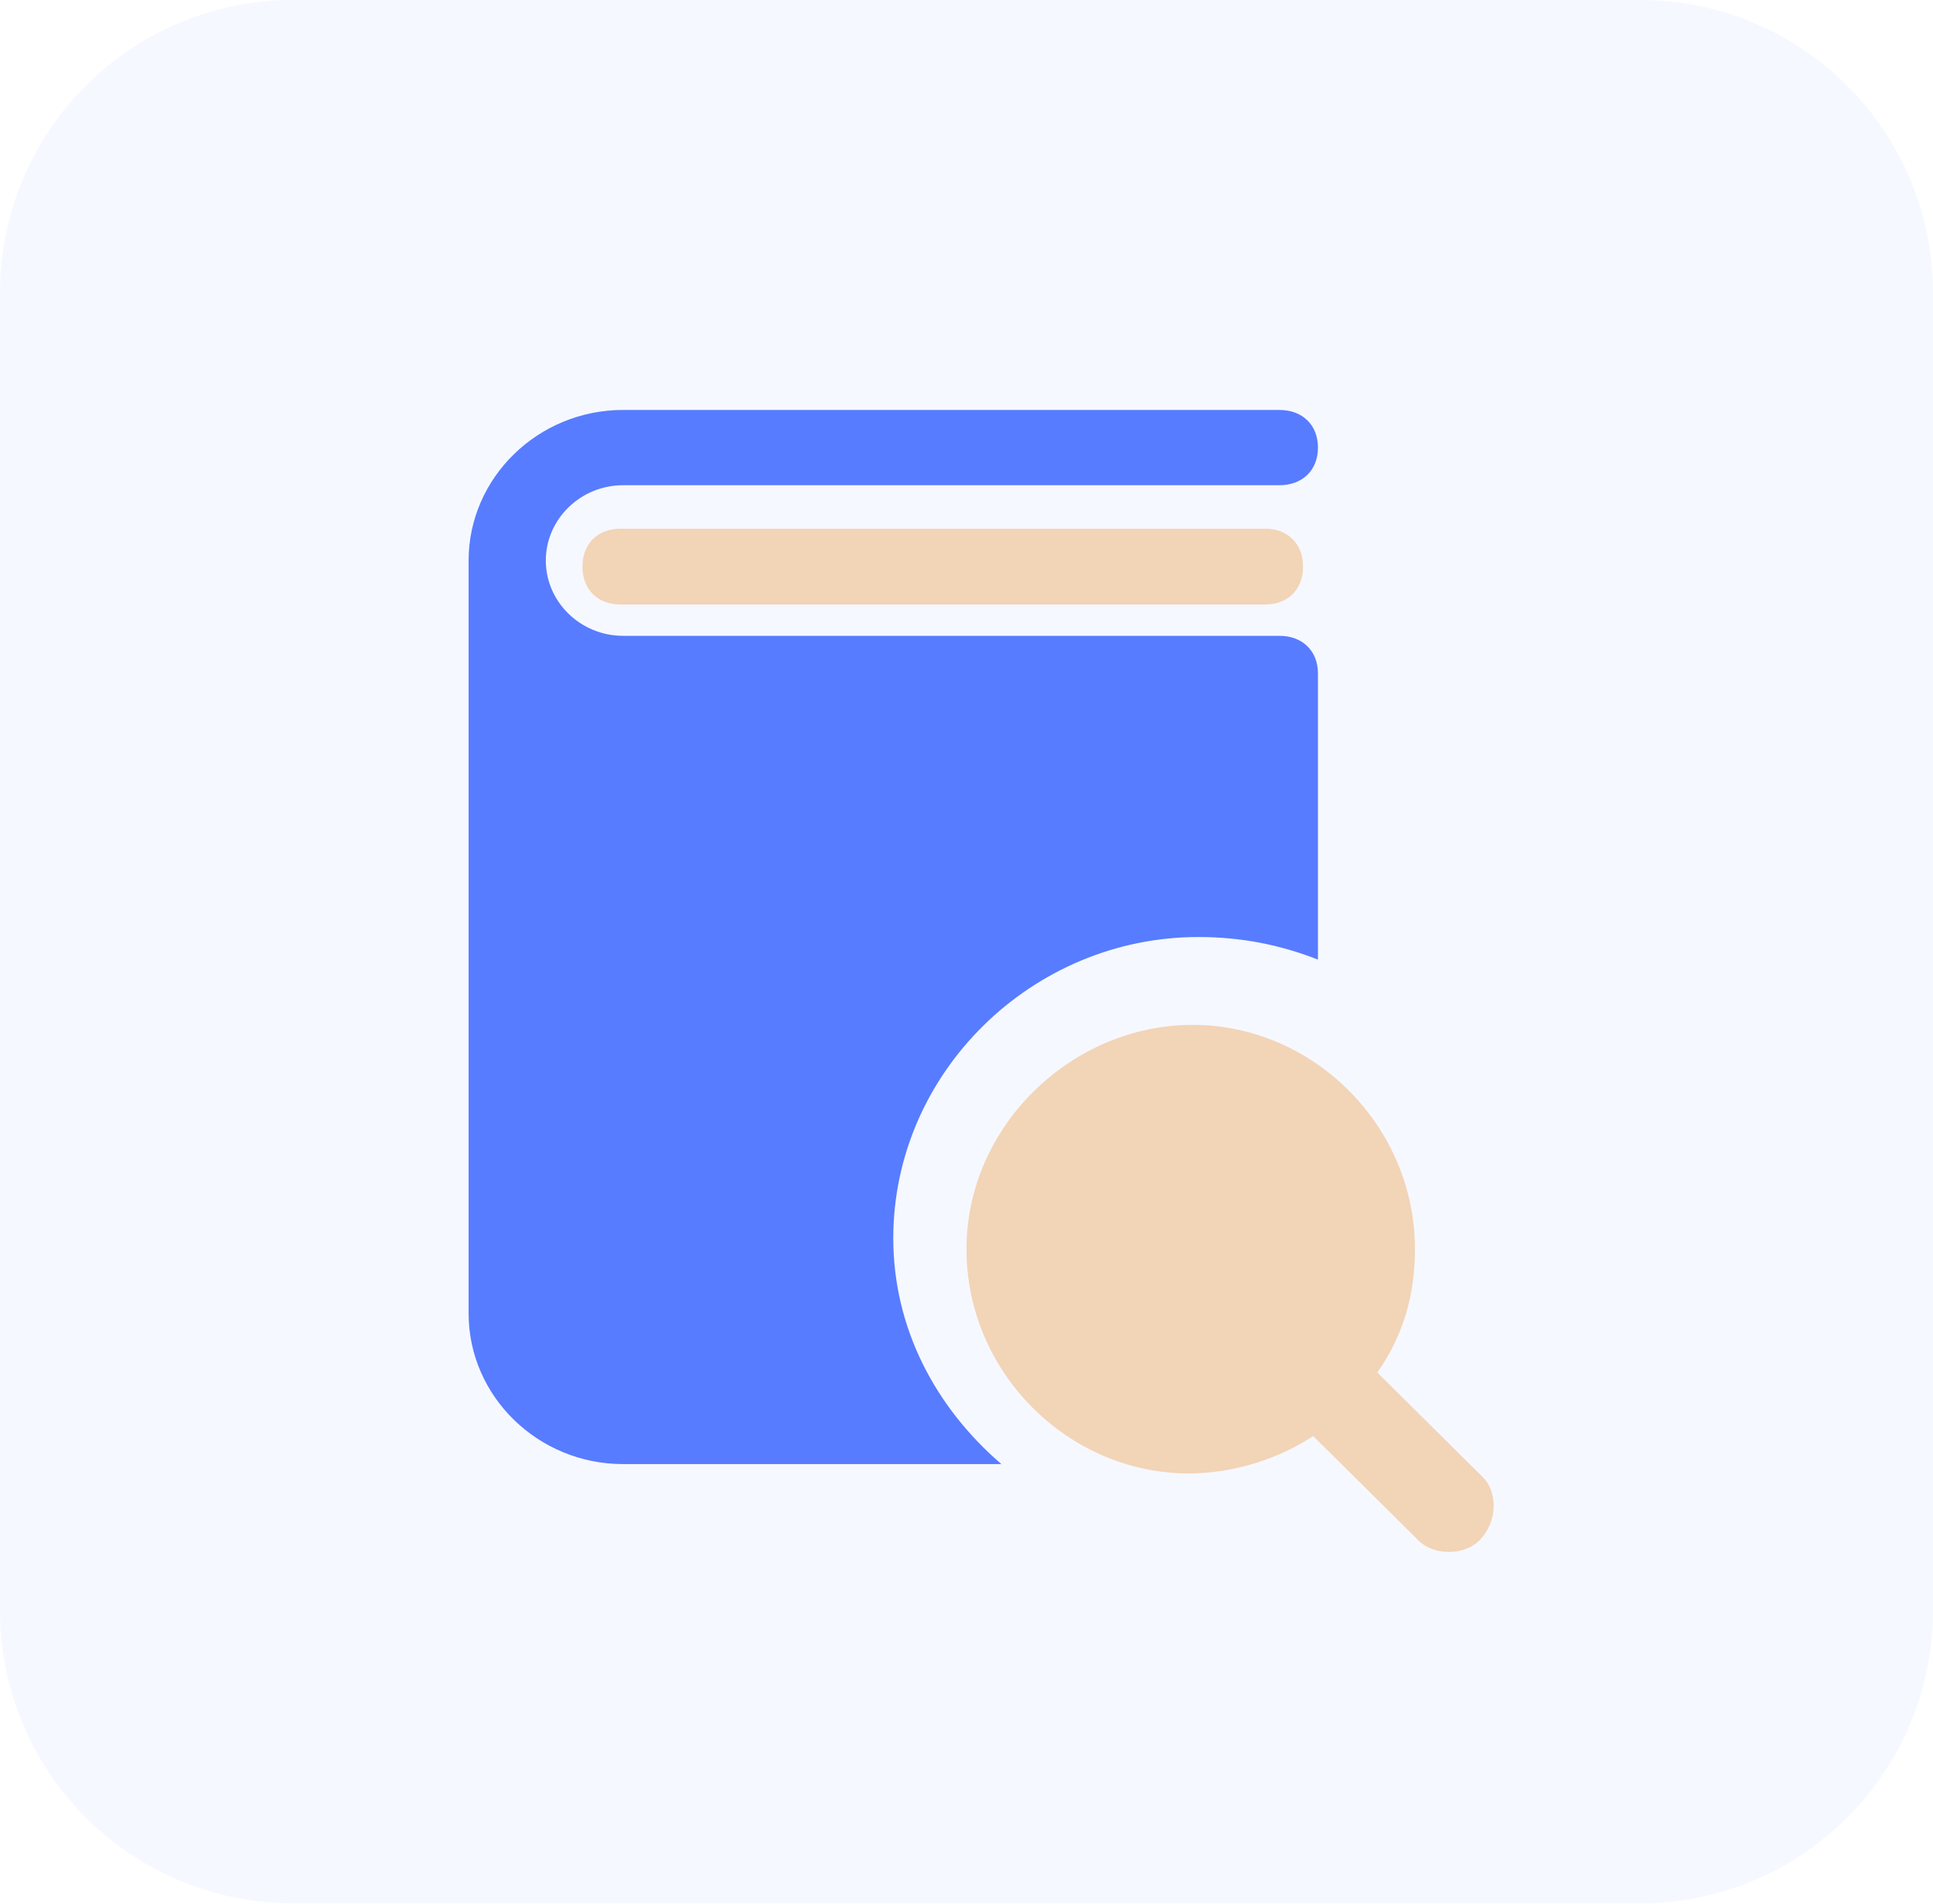
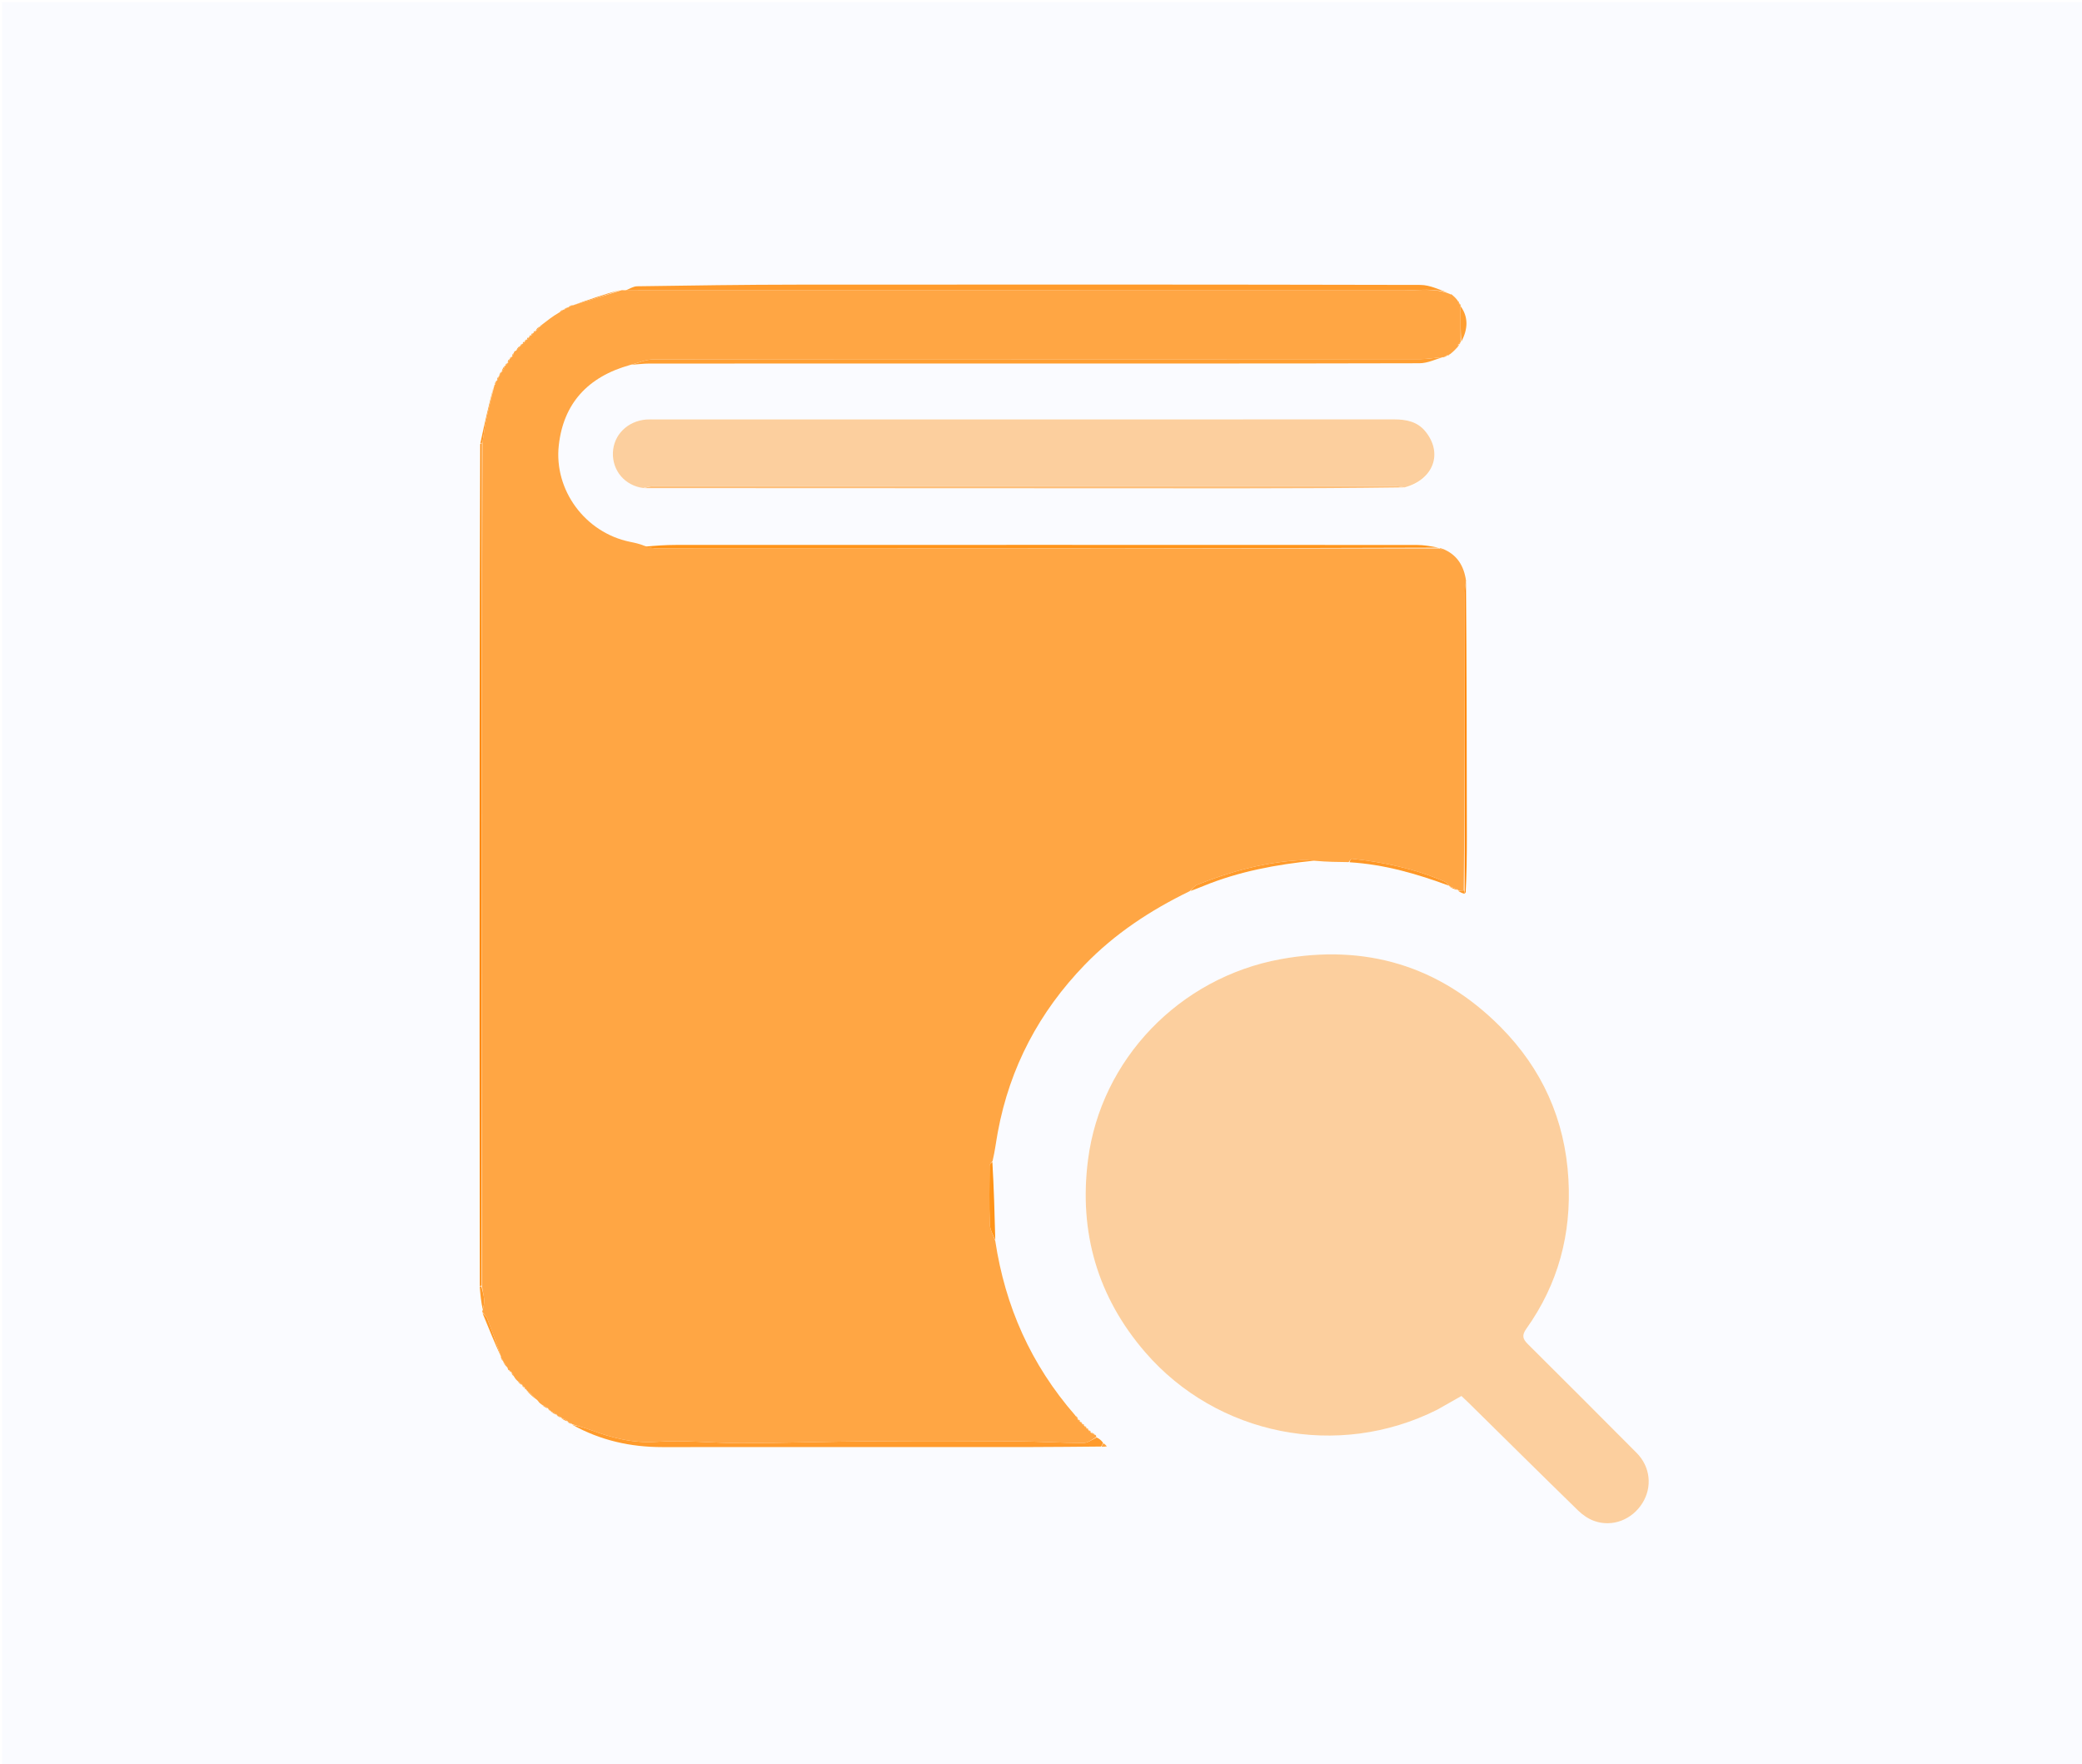
- <svg xmlns="http://www.w3.org/2000/svg" width="66" height="65" viewBox="0 0 66 65" fill="none">
-   <rect width="66" height="65" rx="10" fill="#F6F8FF" />
-   <path d="M43.196 20.645H21.182C20.405 20.645 19.887 20.127 19.887 19.35C19.887 18.573 20.405 18.055 21.182 18.055H43.196C43.973 18.055 44.491 18.573 44.491 19.35C44.491 20.127 43.973 20.645 43.196 20.645Z" fill="#F2D4B7" />
-   <path d="M50.629 50.447L47.026 46.872C47.926 45.596 48.312 44.191 48.312 42.66C48.312 38.447 44.838 35 40.721 35C36.603 35 33 38.447 33 42.66C33 46.872 36.474 50.319 40.592 50.319C42.136 50.319 43.68 49.809 44.838 49.043L48.441 52.617C48.956 53.128 49.985 53.128 50.5 52.617C51.143 51.979 51.143 50.957 50.629 50.447Z" fill="#F2D4B7" />
-   <path d="M30.5 42.286C30.5 36.629 35.245 32 40.914 32C42.364 32 43.682 32.257 45 32.771V23C45 22.229 44.473 21.714 43.682 21.714H23.909H21.273C19.823 21.714 18.636 20.557 18.636 19.143C18.636 17.729 19.823 16.571 21.273 16.571H43.682C44.473 16.571 45 16.057 45 15.286C45 14.514 44.473 14 43.682 14H21.273C18.373 14 16 16.314 16 19.143V44.857C16 47.686 18.373 50 21.273 50H23.909H34.191C31.95 48.071 30.5 45.371 30.5 42.286Z" fill="#577CFF" />
+ <svg xmlns="http://www.w3.org/2000/svg" version="1.1" id="Layer_1" x="0px" y="0px" width="100%" viewBox="0 0 968 820" enable-background="new 0 0 968 820" xml:space="preserve">
+   <path fill="#FAFBFF" opacity="1" stroke="none" d=" M560,821   C373.333,821 187.167,821 1,821   C1,547.667 1,274.333 1,1   C323.667,1 646.333,1 969,1   C969,274.333 969,547.667 969,821   C832.833,821 696.667,821 560,821  M244.256,157.805   C244.111,158.171 243.967,158.537 243.923,158.9   C243.923,158.9 243.886,158.807 243.264,158.827   C243.116,159.185 242.968,159.542 242.914,159.919   C242.914,159.919 242.898,159.825 242.293,159.857   C242.135,160.211 241.977,160.565 241.916,160.856   C241.916,160.856 241.831,160.778 241.249,160.979   C240.763,161.634 240.277,162.288 239.363,163.101   C239.103,163.302 238.973,163.567 238.457,164.247   C238.243,164.811 238.029,165.375 237.931,165.953   C237.931,165.953 237.922,165.836 237.343,165.924   C237.176,166.267 237.009,166.609 236.936,166.942   C236.936,166.942 236.902,166.854 236.343,167.162   C236.161,167.75 235.98,168.337 235.912,168.949   C235.912,168.949 235.908,168.833 235.317,168.889   C235.16,169.244 235.003,169.6 234.938,169.947   C234.938,169.947 234.906,169.859 234.355,170.177   C233.868,171.102 233.382,172.027 232.971,172.98   C232.971,172.98 232.951,172.903 232.48,173.288   C232.277,173.852 232.073,174.416 231.959,174.972   C231.959,174.972 231.936,174.885 231.431,175.241   C231.235,175.818 231.04,176.395 230.943,176.969   C230.943,176.969 230.922,176.874 230.407,177.222   C230.223,177.807 230.04,178.391 229.946,178.977   C229.946,178.977 229.93,178.888 229.382,179.337   C227.299,188.232 225.216,197.127 223.011,206.945   C222.994,295.84 222.959,384.735 222.97,473.631   C222.975,515.079 223.068,556.528 222.979,598.853   C223.364,602.221 223.749,605.588 224.087,609.515   C224.153,609.689 224.22,609.864 224.338,610.787   C227.188,617.574 230.037,624.362 232.921,631.054   C232.921,631.054 232.82,631.048 232.913,631.648   C233.262,632.126 233.61,632.604 233.993,633.015   C233.993,633.015 233.922,633.037 234.072,633.649   C234.702,634.476 235.333,635.304 236.041,636.563   C236.176,636.855 236.402,637.024 236.963,637.614   C237.287,637.789 237.611,637.965 237.897,638.028   C237.897,638.028 237.791,638.084 237.816,638.706   C238.2,639.176 238.584,639.647 239.123,640.636   C239.642,641.121 240.162,641.605 240.951,642.658   C241.569,643.186 242.187,643.713 242.894,644.171   C242.894,644.171 242.802,644.107 242.897,644.69   C243.23,644.856 243.563,645.022 243.903,645.083   C243.903,645.083 243.802,645.113 243.884,645.703   C244.219,645.865 244.555,646.028 244.783,646.131   C244.783,646.131 244.738,646.245 244.927,646.871   C246.587,648.354 248.247,649.837 250.145,651.81   C250.729,652.216 251.314,652.622 252.273,653.53   C253.149,654.078 254.024,654.626 254.957,655.088   C254.957,655.088 254.862,655.048 255.059,655.552   C255.368,655.72 255.676,655.888 255.99,655.997   C255.99,655.997 255.94,656.03 256.336,656.505   C257.208,657.036 258.081,657.566 258.983,658.021   C258.983,658.021 258.907,658.049 259.276,658.535   C259.838,658.746 260.4,658.957 260.948,659.068   C260.948,659.068 260.854,659.105 261.175,659.652   C262.099,660.138 263.022,660.624 263.98,661.034   C263.98,661.034 263.899,661.056 264.281,661.53   C264.845,661.736 265.408,661.943 265.963,662.055   C265.963,662.055 265.873,662.083 266.276,662.648   C279.251,669.69 293.192,672.761 307.878,672.761   C364.931,672.759 421.984,672.768 479.038,672.742   C490.008,672.736 500.979,672.587 512.589,672.741   C513.269,672.635 513.95,672.53 514.63,672.425   C514.188,671.906 513.747,671.387 512.925,670.36   C511.958,669.554 510.99,668.749 509.832,667.493   C509.633,667.209 509.362,667.043 508.692,666.484   C508.163,666.25 507.634,666.016 507.087,665.898   C507.087,665.898 507.202,665.876 507.142,665.278   C506.798,665.12 506.454,664.962 506.097,664.909   C506.097,664.909 506.2,664.883 506.128,664.289   C505.789,664.128 505.449,663.967 505.097,663.911   C505.097,663.911 505.2,663.884 505.129,663.289   C504.789,663.128 504.449,662.967 504.099,662.911   C504.099,662.911 504.201,662.882 504.132,662.287   C503.791,662.126 503.45,661.966 503.1,661.911   C503.1,661.911 503.203,661.882 503.135,661.283   C502.795,661.122 502.454,660.962 502.102,660.908   C502.102,660.908 502.206,660.879 502.149,660.27   C501.807,660.113 501.465,659.957 501.127,659.92   C501.127,659.92 501.239,659.876 501.27,659.261   C500.85,658.828 500.43,658.396 499.717,657.368   C479.243,634.306 467.353,607.298 462.749,576.109   C462.424,564.091 462.099,552.073 461.983,539.25   C462.632,534.885 463.144,530.494 463.951,526.158   C469.527,496.198 483.189,470.416 504.324,448.553   C518.369,434.024 534.99,423.133 553.816,414.156   C555.657,413.431 557.508,412.73 559.338,411.976   C576.002,405.108 593.478,401.916 612.107,400.645   C617.082,400.7 622.058,400.755 627.879,400.945   C643.923,401.874 659.1,406.371 673.971,412.063   C673.971,412.063 673.881,412.075 674.274,412.611   C675.498,413.114 676.721,413.617 677.984,414.047   C677.984,414.047 677.902,414.056 678.284,414.535   C679.199,414.961 680.114,415.386 681.841,415.542   C681.894,406.715 681.998,397.888 681.991,389.061   C681.962,349.403 681.901,309.745 681.96,269.333   C680.609,262.801 677.267,257.827 670.32,254.964   C669.898,254.91 669.476,254.856 668.991,254.884   C668.991,254.884 669.073,254.945 668.606,254.296   C665.303,253.968 662,253.356 658.698,253.355   C543.914,253.307 429.13,253.309 314.346,253.341   C309.394,253.342 304.443,253.687 299.247,253.178   C297.139,252.751 295.03,252.329 292.922,251.898   C272.073,247.632 257.489,227.868 259.806,207.022   C261.948,187.746 273.141,175.169 294.002,169.538   C296.655,169.357 299.308,169.021 301.961,169.019   C354.792,168.987 407.623,168.993 460.454,168.994   C526.952,168.995 593.449,169.045 659.946,168.878   C663.682,168.868 667.414,167.071 671.053,166.072   C671.053,166.072 671.045,166.171 671.674,166.076   C672.176,165.776 672.678,165.475 673.098,165.219   C673.098,165.219 673.177,165.267 673.614,165.184   C673.614,165.184 673.981,164.934 674.591,164.74   C675.73,163.494 676.868,162.248 678.262,160.658   C678.262,160.658 678.318,160.234 678.244,160.113   C678.244,160.113 678.136,160.205 678.696,160.082   C678.852,159.742 679.009,159.402 679.078,159.054   C679.078,159.054 679.106,159.138 679.691,158.706   C682.572,152.986 682.779,147.36 679.081,141.956   C679.081,141.956 679.167,141.936 679.046,141.368   C678.748,141.177 678.45,140.986 678.306,140.851   C678.306,140.851 678.361,140.696 678.318,140.29   C678.318,140.29 678.044,139.986 677.83,139.394   C676.892,138.579 675.955,137.763 674.706,136.659   C674.706,136.659 674.281,136.645 674.203,136.659   C674.203,136.659 674.244,136.726 674.024,136.082   C669.474,134.821 664.927,132.471 660.375,132.461   C563.975,132.248 467.575,132.251 371.175,132.329   C346.209,132.349 321.243,132.72 296.28,133.086   C294.375,133.114 292.489,134.389 289.832,134.968   C289.576,134.942 289.32,134.916 288.644,134.277   C281.056,136.825 273.468,139.373 265.971,141.939   C265.971,141.939 265.97,141.847 265.361,141.933   C264.871,142.27 264.381,142.606 263.973,142.962   C263.973,142.962 263.979,142.878 263.382,142.969   C262.894,143.3 262.406,143.631 261.985,143.993   C261.985,143.993 261.964,143.922 261.408,144.05   C260.946,144.38 260.483,144.711 259.36,145.189   C256.978,147.043 254.597,148.896 251.602,150.96   C251.364,151.296 251.125,151.632 250.97,151.888   C250.97,151.888 250.884,151.812 250.3,152.002   C249.786,152.602 249.273,153.203 248.825,153.9   C248.825,153.9 248.906,153.815 248.298,153.881   C248.139,154.221 247.98,154.562 247.92,154.914   C247.92,154.914 247.897,154.816 247.269,154.841   C247.119,155.193 246.969,155.546 246.918,155.903   C246.918,155.903 246.887,155.809 246.249,155.809   C246.107,156.172 245.965,156.535 245.92,156.897   C245.92,156.897 245.882,156.807 245.243,156.798   C245.1,157.162 244.957,157.526 244.908,157.91   C244.908,157.91 244.888,157.816 244.256,157.805  M653.645,226.917   C666.68,222.894 670.945,210.605 662.684,200.52   C659.019,196.045 653.891,194.976 648.325,194.977   C533.694,195.007 419.063,194.998 304.432,194.999   C303.099,194.999 301.76,194.935 300.435,195.041   C291.725,195.741 285.237,202.227 284.961,210.462   C284.679,218.897 290.567,225.747 300.003,226.991   C392.143,227.014 484.283,227.053 576.424,227.053   C601.915,227.053 627.405,226.939 653.645,226.917  M668.62,655.17   C672.204,653.135 675.788,651.1 679.471,649.008   C680.703,650.173 681.802,651.176 682.862,652.22   C699.83,668.942 716.751,685.712 733.813,702.338   C735.885,704.357 738.52,706.139 741.225,707.104   C749.675,710.118 758.856,706.505 763.667,698.723   C768.327,691.187 767.295,681.845 760.916,675.434   C744.107,658.541 727.271,641.675 710.365,624.88   C707.977,622.508 707.458,620.826 709.659,617.735   C724.462,596.947 730.666,573.78 729.228,548.232   C727.666,520.486 716.922,496.825 697.655,477.428   C669.353,448.934 634.779,438.696 595.321,445.938   C548.36,454.558 511.828,492.476 505.85,539.244   C501.536,572.992 510.347,603.086 532.468,628.686   C565.834,667.299 621.972,678.672 668.62,655.17  z" />
+   <path fill="#FFA644" opacity="1" stroke="none" d=" M627.034,400.81   C622.058,400.755 617.082,400.7 611.453,400.207   C608.407,399.833 606.011,399.824 603.625,399.974   C587.313,400.996 571.772,405.274 556.675,411.303   C555.291,411.856 554.267,413.31 553.076,414.346   C534.99,423.133 518.369,434.024 504.324,448.553   C483.189,470.416 469.527,496.198 463.951,526.158   C463.144,530.494 462.632,534.885 461.502,539.758   C460.696,540.796 460.091,541.325 460.088,541.858   C460.036,550.937 459.863,560.023 460.189,569.091   C460.284,571.735 461.853,574.326 462.746,576.941   C467.353,607.298 479.243,634.306 499.887,657.982   C500.452,659.022 500.845,659.449 501.239,659.876   C501.239,659.876 501.127,659.92 501.197,660.131   C501.58,660.521 501.893,660.7 502.206,660.879   C502.206,660.879 502.102,660.908 502.182,661.126   C502.575,661.523 502.889,661.702 503.203,661.882   C503.203,661.882 503.1,661.911 503.181,662.129   C503.574,662.525 503.888,662.704 504.201,662.882   C504.201,662.882 504.099,662.911 504.18,663.129   C504.574,663.526 504.887,663.705 505.2,663.884   C505.2,663.884 505.097,663.911 505.179,664.129   C505.574,664.525 505.887,664.704 506.2,664.883   C506.2,664.883 506.097,664.909 506.179,665.127   C506.574,665.522 506.888,665.699 507.202,665.876   C507.202,665.876 507.087,665.898 507.201,666.136   C507.883,666.582 508.45,666.789 509.018,666.995   C509.362,667.043 509.633,667.209 509.751,668.053   C507.632,669.404 505.59,670.884 503.558,670.87   C493.012,670.799 482.47,670.137 471.924,670.07   C449.513,669.928 427.1,669.903 404.69,670.064   C384.81,670.207 364.932,670.859 345.053,670.917   C331.765,670.956 318.415,669.436 305.205,670.313   C294.159,671.047 284.294,668.417 274.333,664.714   C271.569,663.687 268.696,662.952 265.873,662.083   C265.873,662.083 265.963,662.055 265.823,661.816   C265.089,661.403 264.494,661.229 263.899,661.056   C263.899,661.056 263.98,661.034 263.937,660.706   C262.881,659.955 261.867,659.53 260.854,659.105   C260.854,659.105 260.948,659.068 260.818,658.828   C260.094,658.409 259.5,658.229 258.907,658.049   C258.907,658.049 258.983,658.021 258.94,657.699   C257.912,656.928 256.926,656.479 255.94,656.03   C255.94,656.03 255.99,655.997 255.874,655.787   C255.46,655.401 255.161,655.224 254.862,655.048   C254.862,655.048 254.957,655.088 254.92,654.761   C253.888,653.966 252.893,653.497 251.898,653.028   C251.314,652.622 250.729,652.216 250.038,651.194   C248.201,649.134 246.47,647.69 244.738,646.245   C244.738,646.245 244.783,646.131 244.762,645.891   C244.428,645.471 244.115,645.292 243.802,645.113   C243.802,645.113 243.903,645.083 243.823,644.865   C243.429,644.467 243.115,644.287 242.802,644.107   C242.802,644.107 242.894,644.171 242.874,643.834   C242.131,643.029 241.406,642.559 240.682,642.09   C240.162,641.605 239.642,641.121 239.03,640.052   C238.555,639.007 238.173,638.546 237.791,638.084   C237.791,638.084 237.897,638.028 237.805,637.818   C237.382,637.429 237.051,637.25 236.72,637.071   C236.402,637.024 236.176,636.855 236.009,635.977   C235.291,634.607 234.606,633.822 233.922,633.037   C233.922,633.037 233.993,633.015 233.959,632.728   C233.557,631.976 233.189,631.512 232.82,631.048   C232.82,631.048 232.921,631.054 232.942,630.711   C230.83,624.547 228.751,618.705 226.515,612.924   C226.095,611.838 225.046,610.995 224.287,610.039   C224.22,609.864 224.153,609.689 224.413,609.066   C224.885,607.146 225.254,605.655 225.125,604.208   C224.939,602.122 224.392,600.068 223.999,597.534   C223.997,466.713 223.996,336.357 224.281,205.715   C224.976,202.332 225.187,199.193 225.836,196.148   C227.068,190.366 228.551,184.638 229.93,178.888   C229.93,178.888 229.946,178.977 230.19,178.831   C230.596,178.082 230.759,177.478 230.922,176.874   C230.922,176.874 230.943,176.969 231.184,176.829   C231.595,176.087 231.766,175.486 231.936,174.885   C231.936,174.885 231.959,174.972 232.196,174.828   C232.606,174.09 232.779,173.496 232.951,172.903   C232.951,172.903 232.971,172.98 233.297,172.937   C234.051,171.882 234.479,170.871 234.906,169.859   C234.906,169.859 234.938,169.947 235.153,169.855   C235.547,169.453 235.728,169.143 235.908,168.833   C235.908,168.833 235.912,168.949 236.153,168.805   C236.564,168.059 236.733,167.457 236.902,166.854   C236.902,166.854 236.936,166.942 237.15,166.852   C237.55,166.453 237.736,166.144 237.922,165.836   C237.922,165.836 237.931,165.953 238.166,165.812   C238.591,165.079 238.782,164.487 238.973,163.896   C238.973,163.567 239.103,163.302 239.933,163.005   C240.945,162.199 241.388,161.488 241.831,160.778   C241.831,160.778 241.916,160.856 242.134,160.804   C242.534,160.444 242.716,160.134 242.898,159.825   C242.898,159.825 242.914,159.919 243.136,159.832   C243.533,159.432 243.71,159.119 243.886,158.807   C243.886,158.807 243.923,158.9 244.138,158.82   C244.531,158.433 244.71,158.124 244.888,157.816   C244.888,157.816 244.908,157.91 245.13,157.826   C245.529,157.43 245.706,157.119 245.882,156.807   C245.882,156.807 245.92,156.897 246.137,156.818   C246.532,156.429 246.709,156.119 246.887,155.809   C246.887,155.809 246.918,155.903 247.135,155.822   C247.534,155.432 247.715,155.124 247.897,154.816   C247.897,154.816 247.92,154.914 248.138,154.829   C248.539,154.435 248.723,154.125 248.906,153.815   C248.906,153.815 248.825,153.9 249.151,153.884   C249.946,153.183 250.415,152.497 250.884,151.812   C250.884,151.812 250.97,151.888 251.209,151.803   C251.704,151.394 251.959,151.072 252.215,150.749   C254.597,148.896 256.978,147.043 259.86,145.349   C260.895,144.98 261.429,144.451 261.964,143.922   C261.964,143.922 261.985,143.993 262.268,143.959   C263.028,143.577 263.504,143.228 263.979,142.878   C263.979,142.878 263.973,142.962 264.256,142.942   C265.015,142.564 265.492,142.205 265.97,141.847   C265.97,141.847 265.971,141.939 266.33,141.957   C274.148,139.614 281.606,137.252 289.064,134.891   C289.32,134.916 289.576,134.942 290.508,134.935   C296.075,134.927 300.966,134.971 305.858,134.973   C324.364,134.982 342.87,134.976 361.377,134.976   C458.361,134.976 555.345,134.96 652.329,135.008   C659.661,135.012 667.132,133.726 674.244,136.726   C674.244,136.726 674.203,136.659 674.204,136.87   C674.475,137.036 674.746,136.992 675.017,136.948   C675.955,137.763 676.892,138.579 677.76,139.797   C677.913,140.366 678.137,140.531 678.361,140.696   C678.361,140.696 678.306,140.851 678.288,141.095   C678.569,141.538 678.868,141.737 679.167,141.936   C679.167,141.936 679.081,141.956 679.056,142.349   C679.056,148.207 679.081,153.672 679.106,159.138   C679.106,159.138 679.078,159.054 678.859,159.152   C678.471,159.568 678.304,159.887 678.136,160.205   C678.136,160.205 678.244,160.113 678.07,160.155   C677.78,160.266 677.663,160.334 677.547,160.402   C677.7,160.602 677.854,160.802 678.007,161.002   C676.868,162.248 675.73,163.494 674.174,164.677   C673.563,164.832 673.37,165.049 673.177,165.267   C673.177,165.267 673.098,165.219 672.808,165.157   C672.028,165.454 671.536,165.812 671.045,166.171   C671.045,166.171 671.053,166.072 670.665,166.056   C666.99,166.36 663.702,166.956 660.414,166.959   C599.948,167.015 539.481,167 479.015,167   C420.547,167 362.08,166.955 303.613,167.114   C300.096,167.123 296.583,168.766 293.068,169.648   C273.141,175.169 261.948,187.746 259.806,207.022   C257.489,227.868 272.073,247.632 292.922,251.898   C295.03,252.329 297.139,252.751 299.739,253.784   C302.028,254.59 303.825,254.958 305.623,254.962   C325.12,255.006 344.617,254.997 364.115,254.994   C465.768,254.979 567.421,254.962 669.073,254.945   C669.073,254.945 668.991,254.884 669.1,255.102   C669.778,255.282 670.346,255.243 670.915,255.205   C677.267,257.827 680.609,262.801 681.634,270.014   C681.204,272.679 681.011,274.662 681.01,276.647   C680.978,322.418 680.967,368.188 680.572,413.973   C679.429,414.009 678.665,414.033 677.902,414.056   C677.902,414.056 677.984,414.047 677.931,413.706   C676.545,412.934 675.213,412.505 673.881,412.075   C673.881,412.075 673.971,412.063 673.847,411.771   C672.947,410.892 672.252,410.12 671.385,409.745   C657.695,403.827 643.283,400.799 628.524,399.248   C628.087,399.202 627.533,400.264 627.034,400.81  z" />
+   <path fill="#FCCF9E" opacity="1" stroke="none" d=" M668.29,655.345   C621.972,678.672 565.834,667.299 532.468,628.686   C510.347,603.086 501.536,572.992 505.85,539.244   C511.828,492.476 548.36,454.558 595.321,445.938   C634.779,438.696 669.353,448.934 697.655,477.428   C716.922,496.825 727.666,520.486 729.228,548.232   C730.666,573.78 724.462,596.947 709.659,617.735   C707.458,620.826 707.977,622.508 710.365,624.88   C727.271,641.675 744.107,658.541 760.916,675.434   C767.295,681.845 768.327,691.187 763.667,698.723   C758.856,706.505 749.675,710.118 741.225,707.104   C738.52,706.139 735.885,704.357 733.813,702.338   C716.751,685.712 699.83,668.942 682.862,652.22   C681.802,651.176 680.703,650.173 679.471,649.008   C675.788,651.1 672.204,653.135 668.29,655.345  z" />
+   <path fill="#FCCF9E" opacity="1" stroke="none" d=" M299.085,226.895   C290.567,225.747 284.679,218.897 284.961,210.462   C285.237,202.227 291.725,195.741 300.435,195.041   C301.76,194.935 303.099,194.999 304.432,194.999   C419.063,194.998 533.694,195.007 648.325,194.977   C653.891,194.976 659.019,196.045 662.684,200.52   C670.945,210.605 666.68,222.894 652.975,226.623   C650.989,226.221 649.672,226.018 648.356,226.018   C533.507,226.002 418.658,225.999 303.808,226.038   C302.234,226.039 300.66,226.597 299.085,226.895  z" />
+   <path fill="#FF9B2C" opacity="1" stroke="none" d=" M674.134,136.404   C667.132,133.726 659.661,135.012 652.329,135.008   C555.345,134.96 458.361,134.976 361.377,134.976   C342.87,134.976 324.364,134.982 305.858,134.973   C300.966,134.971 296.075,134.927 290.889,134.993   C292.489,134.389 294.375,133.114 296.28,133.086   C321.243,132.72 346.209,132.349 371.175,132.329   C467.575,132.251 563.975,132.248 660.375,132.461   C664.927,132.471 669.474,134.821 674.134,136.404  z" />
+   <path fill="#FF9F33" opacity="1" stroke="none" d=" M293.535,169.593   C296.583,168.766 300.096,167.123 303.613,167.114   C362.08,166.955 420.547,167 479.015,167   C539.481,167 599.948,167.015 660.414,166.959   C663.702,166.956 666.99,166.36 670.712,166.073   C667.414,167.071 663.682,168.868 659.946,168.878   C593.449,169.045 526.952,168.995 460.454,168.994   C407.623,168.993 354.792,168.987 301.961,169.019   C299.308,169.021 296.655,169.357 293.535,169.593  z" />
+   <path fill="#FF941A" opacity="1" stroke="none" d=" M668.839,254.62   C567.421,254.962 465.768,254.979 364.115,254.994   C344.617,254.997 325.12,255.006 305.623,254.962   C303.825,254.958 302.028,254.59 299.861,254.131   C304.443,253.687 309.394,253.342 314.346,253.341   C429.13,253.309 543.914,253.307 658.698,253.355   C662,253.356 665.303,253.968 668.839,254.62  z" />
+   <path fill="#FF9B2C" opacity="1" stroke="none" d=" M266.075,662.366   C268.696,662.952 271.569,663.687 274.333,664.714   C284.294,668.417 294.159,671.047 305.205,670.313   C318.415,669.436 331.765,670.956 345.053,670.917   C364.932,670.859 384.81,670.207 404.69,670.064   C427.1,669.903 449.513,669.928 471.924,670.07   C482.47,670.137 493.012,670.799 503.558,670.87   C505.59,670.884 507.632,669.404 509.846,668.278   C510.99,668.749 511.958,669.554 512.867,670.741   C512.522,671.583 512.236,672.044 511.949,672.505   C500.979,672.587 490.008,672.736 479.038,672.742   C421.984,672.768 364.931,672.759 307.878,672.761   C293.192,672.761 279.251,669.69 266.075,662.366  z" />
+   <path fill="#FF8906" opacity="1" stroke="none" d=" M223.994,206.002   C223.996,336.357 223.997,466.713 223.779,597.535   C223.56,598.002 223.121,597.976 223.121,597.976   C223.068,556.528 222.975,515.079 222.97,473.631   C222.959,384.735 222.994,295.84 223.287,206.474   C223.563,206.003 223.994,206.002 223.994,206.002  z" />
+   <path fill="#FDC07D" opacity="1" stroke="none" d=" M299.544,226.943   C300.66,226.597 302.234,226.039 303.808,226.038   C418.658,225.999 533.507,226.002 648.356,226.018   C649.672,226.018 650.989,226.221 652.601,226.603   C627.405,226.939 601.915,227.053 576.424,227.053   C484.283,227.053 392.143,227.014 299.544,226.943  z" />
+   <path fill="#FF8A0E" opacity="1" stroke="none" d=" M680.952,413.959   C680.967,368.188 680.978,322.418 681.01,276.647   C681.011,274.662 681.204,272.679 681.58,270.391   C681.901,309.745 681.962,349.403 681.991,389.061   C681.998,397.888 681.894,406.715 681.429,415.368   C680.995,414.783 680.974,414.371 680.952,413.959  z" />
+   <path fill="#FF9B2C" opacity="1" stroke="none" d=" M553.446,414.251   C554.267,413.31 555.291,411.856 556.675,411.303   C571.772,405.274 587.313,400.996 603.625,399.974   C606.011,399.824 608.407,399.833 611.07,400.117   C593.478,401.916 576.002,405.108 559.338,411.976   C557.508,412.73 555.657,413.431 553.446,414.251  z" />
+   <path fill="#FE9828" opacity="1" stroke="none" d=" M627.456,400.877   C627.533,400.264 628.087,399.202 628.524,399.248   C643.283,400.799 657.695,403.827 671.385,409.745   C672.252,410.12 672.947,410.892 673.843,411.816   C659.1,406.371 643.923,401.874 627.456,400.877  z" />
+   <path fill="#FF941A" opacity="1" stroke="none" d=" M462.748,576.525   C461.853,574.326 460.284,571.735 460.189,569.091   C459.863,560.023 460.036,550.937 460.088,541.858   C460.091,541.325 460.696,540.796 461.397,540.16   C462.099,552.073 462.424,564.091 462.748,576.525  z" />
+   <path fill="#FE9828" opacity="1" stroke="none" d=" M224.281,205.715   C223.994,206.002 223.563,206.003 223.348,206.013   C225.216,197.127 227.299,188.232 229.656,179.113   C228.551,184.638 227.068,190.366 225.836,196.148   C225.187,199.193 224.976,202.332 224.281,205.715  z" />
+   <path fill="#FF9B2C" opacity="1" stroke="none" d=" M224.313,610.413   C225.046,610.995 226.095,611.838 226.515,612.924   C228.751,618.705 230.83,624.547 232.925,630.758   C230.037,624.362 227.188,617.574 224.313,610.413  z" />
+   <path fill="#FE9828" opacity="1" stroke="none" d=" M288.854,134.584   C281.606,137.252 274.148,139.614 266.285,141.948   C273.468,139.373 281.056,136.825 288.854,134.584  z" />
+   <path fill="#FF9F33" opacity="1" stroke="none" d=" M679.398,158.922   C679.081,153.672 679.056,148.207 679.065,142.306   C682.779,147.36 682.572,152.986 679.398,158.922  z" />
+   <path fill="#FF9B2C" opacity="1" stroke="none" d=" M223.05,598.415   C223.121,597.976 223.56,598.002 223.78,598.001   C224.392,600.068 224.939,602.122 225.125,604.208   C225.254,605.655 224.885,607.146 224.436,608.786   C223.749,605.588 223.364,602.221 223.05,598.415  z" />
+   <path fill="#FF9B2C" opacity="1" stroke="none" d=" M244.833,646.558   C246.47,647.69 248.201,649.134 249.92,650.949   C248.247,649.837 246.587,648.354 244.833,646.558  z" />
+   <path fill="#FEA643" opacity="1" stroke="none" d=" M512.269,672.623   C512.236,672.044 512.522,671.583 513.057,670.995   C513.747,671.387 514.188,671.906 514.63,672.425   C513.95,672.53 513.269,672.635 512.269,672.623  z" />
+   <path fill="#FE9828" opacity="1" stroke="none" d=" M674.078,412.343   C675.213,412.505 676.545,412.934 677.911,413.742   C676.721,413.617 675.498,413.114 674.078,412.343  z" />
+   <path fill="#FF9B2C" opacity="1" stroke="none" d=" M233.997,633.343   C234.606,633.822 235.291,634.607 235.97,635.761   C235.333,635.304 234.702,634.476 233.997,633.343  z" />
+   <path fill="#FF9B2C" opacity="1" stroke="none" d=" M252.086,653.279   C252.893,653.497 253.888,653.966 254.891,654.804   C254.024,654.626 253.149,654.078 252.086,653.279  z" />
+   <path fill="#FF9B2C" opacity="1" stroke="none" d=" M261.014,659.379   C261.867,659.53 262.881,659.955 263.92,660.745   C263.022,660.624 262.099,660.138 261.014,659.379  z" />
+   <path fill="#FE9828" opacity="1" stroke="none" d=" M234.63,170.018   C234.479,170.871 234.051,171.882 233.26,172.923   C233.382,172.027 233.868,171.102 234.63,170.018  z" />
+   <path fill="#FF9B2C" opacity="1" stroke="none" d=" M256.138,656.268   C256.926,656.479 257.912,656.928 258.926,657.737   C258.081,657.566 257.208,657.036 256.138,656.268  z" />
+   <path fill="#FE9828" opacity="1" stroke="none" d=" M680.572,413.973   C680.974,414.371 680.995,414.783 681.023,415.504   C680.114,415.386 679.199,414.961 678.093,414.295   C678.665,414.033 679.429,414.009 680.572,413.973  z" />
+   <path fill="#FF9B2C" opacity="1" stroke="none" d=" M240.816,642.374   C241.406,642.559 242.131,643.029 242.83,643.869   C242.187,643.713 241.569,643.186 240.816,642.374  z" />
+   <path fill="#FE9828" opacity="1" stroke="none" d=" M250.592,151.907   C250.415,152.497 249.946,153.183 249.118,153.836   C249.273,153.203 249.786,152.602 250.592,151.907  z" />
+   <path fill="#FE9828" opacity="1" stroke="none" d=" M241.54,160.879   C241.388,161.488 240.945,162.199 240.146,162.926   C240.277,162.288 240.763,161.634 241.54,160.879  z" />
+   <path fill="#FE9828" opacity="1" stroke="none" d=" M261.686,143.986   C261.429,144.451 260.895,144.98 260.19,145.275   C260.483,144.711 260.946,144.38 261.686,143.986  z" />
+   <path fill="#FF9B2C" opacity="1" stroke="none" d=" M259.091,658.292   C259.5,658.229 260.094,658.409 260.824,658.879   C260.4,658.957 259.838,658.746 259.091,658.292  z" />
+   <path fill="#FF9B2C" opacity="1" stroke="none" d=" M501.254,659.569   C500.845,659.449 500.452,659.022 500.034,658.279   C500.43,658.396 500.85,658.828 501.254,659.569  z" />
+   <path fill="#FF9B2C" opacity="1" stroke="none" d=" M264.09,661.293   C264.494,661.229 265.089,661.403 265.828,661.863   C265.408,661.943 264.845,661.736 264.09,661.293  z" />
+   <path fill="#FF9B2C" opacity="1" stroke="none" d=" M508.855,666.74   C508.45,666.789 507.883,666.582 507.21,666.078   C507.634,666.016 508.163,666.25 508.855,666.74  z" />
+   <path fill="#FF9B2C" opacity="1" stroke="none" d=" M237.804,638.395   C238.173,638.546 238.555,639.007 238.952,639.793   C238.584,639.647 238.2,639.176 237.804,638.395  z" />
+   <path fill="#FE9828" opacity="1" stroke="none" d=" M263.68,142.924   C263.504,143.228 263.028,143.577 262.235,143.944   C262.406,143.631 262.894,143.3 263.68,142.924  z" />
+   <path fill="#FF9B2C" opacity="1" stroke="none" d=" M232.866,631.348   C233.189,631.512 233.557,631.976 233.943,632.761   C233.61,632.604 233.262,632.126 232.866,631.348  z" />
+   <path fill="#FF9F33" opacity="1" stroke="none" d=" M671.359,166.124   C671.536,165.812 672.028,165.454 672.849,165.135   C672.678,165.475 672.176,165.776 671.359,166.124  z" />
+   <path fill="#FF941A" opacity="1" stroke="none" d=" M670.617,255.084   C670.346,255.243 669.778,255.282 669.132,255.061   C669.476,254.856 669.898,254.91 670.617,255.084  z" />
+   <path fill="#FE9828" opacity="1" stroke="none" d=" M265.665,141.89   C265.492,142.205 265.015,142.564 264.215,142.933   C264.381,142.606 264.871,142.27 265.665,141.89  z" />
+   <path fill="#FE9828" opacity="1" stroke="none" d=" M230.664,177.048   C230.759,177.478 230.596,178.082 230.145,178.831   C230.04,178.391 230.223,177.807 230.664,177.048  z" />
+   <path fill="#FE9828" opacity="1" stroke="none" d=" M231.683,175.063   C231.766,175.486 231.595,176.087 231.135,176.83   C231.04,176.395 231.235,175.818 231.683,175.063  z" />
+   <path fill="#FE9828" opacity="1" stroke="none" d=" M232.716,173.095   C232.779,173.496 232.606,174.09 232.151,174.832   C232.073,174.416 232.277,173.852 232.716,173.095  z" />
+   <path fill="#FE9828" opacity="1" stroke="none" d=" M236.622,167.008   C236.733,167.457 236.564,168.059 236.097,168.793   C235.98,168.337 236.161,167.75 236.622,167.008  z" />
+   <path fill="#FE9828" opacity="1" stroke="none" d=" M238.715,164.071   C238.782,164.487 238.591,165.079 238.107,165.805   C238.029,165.375 238.243,164.811 238.715,164.071  z" />
+   <path fill="#FF9B2C" opacity="1" stroke="none" d=" M505.164,663.586   C504.887,663.705 504.574,663.526 504.185,663.076   C504.449,662.967 504.789,663.128 505.164,663.586  z" />
+   <path fill="#FF9B2C" opacity="1" stroke="none" d=" M504.167,662.584   C503.888,662.704 503.574,662.525 503.185,662.076   C503.45,661.966 503.791,662.126 504.167,662.584  z" />
+   <path fill="#FF9B2C" opacity="1" stroke="none" d=" M503.169,661.582   C502.889,661.702 502.575,661.523 502.188,661.072   C502.454,660.962 502.795,661.122 503.169,661.582  z" />
+   <path fill="#FE9828" opacity="1" stroke="none" d=" M251.908,150.854   C251.959,151.072 251.704,151.394 251.168,151.843   C251.125,151.632 251.364,151.296 251.908,150.854  z" />
+   <path fill="#FF9B2C" opacity="1" stroke="none" d=" M506.164,664.586   C505.887,664.704 505.574,664.525 505.185,664.076   C505.449,663.967 505.789,664.128 506.164,664.586  z" />
+   <path fill="#FF9B2C" opacity="1" stroke="none" d=" M502.177,660.574   C501.893,660.7 501.58,660.521 501.195,660.071   C501.465,659.957 501.807,660.113 502.177,660.574  z" />
+   <path fill="#FE9828" opacity="1" stroke="none" d=" M235.613,168.861   C235.728,169.143 235.547,169.453 235.106,169.859   C235.003,169.6 235.16,169.244 235.613,168.861  z" />
+   <path fill="#FF9B2C" opacity="1" stroke="none" d=" M507.172,665.577   C506.888,665.699 506.574,665.522 506.185,665.074   C506.454,664.962 506.798,665.12 507.172,665.577  z" />
+   <path fill="#FE9828" opacity="1" stroke="none" d=" M237.632,165.88   C237.736,166.144 237.55,166.453 237.103,166.856   C237.009,166.609 237.176,166.267 237.632,165.88  z" />
+   <path fill="#FF9B2C" opacity="1" stroke="none" d=" M254.961,655.3   C255.161,655.224 255.46,655.401 255.872,655.817   C255.676,655.888 255.368,655.72 254.961,655.3  z" />
+   <path fill="#FF9F33" opacity="1" stroke="none" d=" M673.395,165.225   C673.37,165.049 673.563,164.832 673.868,164.774   C673.981,164.934 673.614,165.184 673.395,165.225  z" />
+   <path fill="#FE9828" opacity="1" stroke="none" d=" M243.575,158.817   C243.71,159.119 243.533,159.432 243.089,159.822   C242.968,159.542 243.116,159.185 243.575,158.817  z" />
+   <path fill="#FF9F33" opacity="1" stroke="none" d=" M678.134,160.83   C677.854,160.802 677.7,160.602 677.547,160.402   C677.663,160.334 677.78,160.266 678.108,160.215   C678.318,160.234 678.262,160.658 678.134,160.83  z" />
+   <path fill="#FF9B2C" opacity="1" stroke="none" d=" M243.843,645.408   C244.115,645.292 244.428,645.471 244.816,645.92   C244.555,646.028 244.219,645.865 243.843,645.408  z" />
+   <path fill="#FF9B2C" opacity="1" stroke="none" d=" M242.849,644.398   C243.115,644.287 243.429,644.467 243.819,644.917   C243.563,645.022 243.23,644.856 242.849,644.398  z" />
+   <path fill="#FE9828" opacity="1" stroke="none" d=" M242.595,159.841   C242.716,160.134 242.534,160.444 242.086,160.836   C241.977,160.565 242.135,160.211 242.595,159.841  z" />
+   <path fill="#FF9F33" opacity="1" stroke="none" d=" M679.106,141.652   C678.868,141.737 678.569,141.538 678.21,141.067   C678.45,140.986 678.748,141.177 679.106,141.652  z" />
+   <path fill="#FF9B2C" opacity="1" stroke="none" d=" M236.841,637.342   C237.051,637.25 237.382,637.429 237.824,637.875   C237.611,637.965 237.287,637.789 236.841,637.342  z" />
+   <path fill="#FF9F33" opacity="1" stroke="none" d=" M678.339,140.493   C678.137,140.531 677.913,140.366 677.867,140.094   C678.044,139.986 678.318,140.29 678.339,140.493  z" />
+   <path fill="#FE9828" opacity="1" stroke="none" d=" M248.602,153.848   C248.723,154.125 248.539,154.435 248.088,154.824   C247.98,154.562 248.139,154.221 248.602,153.848  z" />
+   <path fill="#FE9828" opacity="1" stroke="none" d=" M247.583,154.828   C247.715,155.124 247.534,155.432 247.085,155.819   C246.969,155.546 247.119,155.193 247.583,154.828  z" />
+   <path fill="#FE9828" opacity="1" stroke="none" d=" M246.568,155.809   C246.709,156.119 246.532,156.429 246.089,156.819   C245.965,156.535 246.107,156.172 246.568,155.809  z" />
+   <path fill="#FF9B2C" opacity="1" stroke="none" d=" M674.862,136.803   C674.746,136.992 674.475,137.036 674.243,136.863   C674.281,136.645 674.706,136.659 674.862,136.803  z" />
+   <path fill="#FF9F33" opacity="1" stroke="none" d=" M678.416,160.144   C678.304,159.887 678.471,159.568 678.902,159.156   C679.009,159.402 678.852,159.742 678.416,160.144  z" />
+   <path fill="#FE9828" opacity="1" stroke="none" d=" M245.562,156.802   C245.706,157.119 245.529,157.43 245.083,157.816   C244.957,157.526 245.1,157.162 245.562,156.802  z" />
+   <path fill="#FE9828" opacity="1" stroke="none" d=" M244.572,157.811   C244.71,158.124 244.531,158.433 244.088,158.822   C243.967,158.537 244.111,158.171 244.572,157.811  z" />
</svg>
